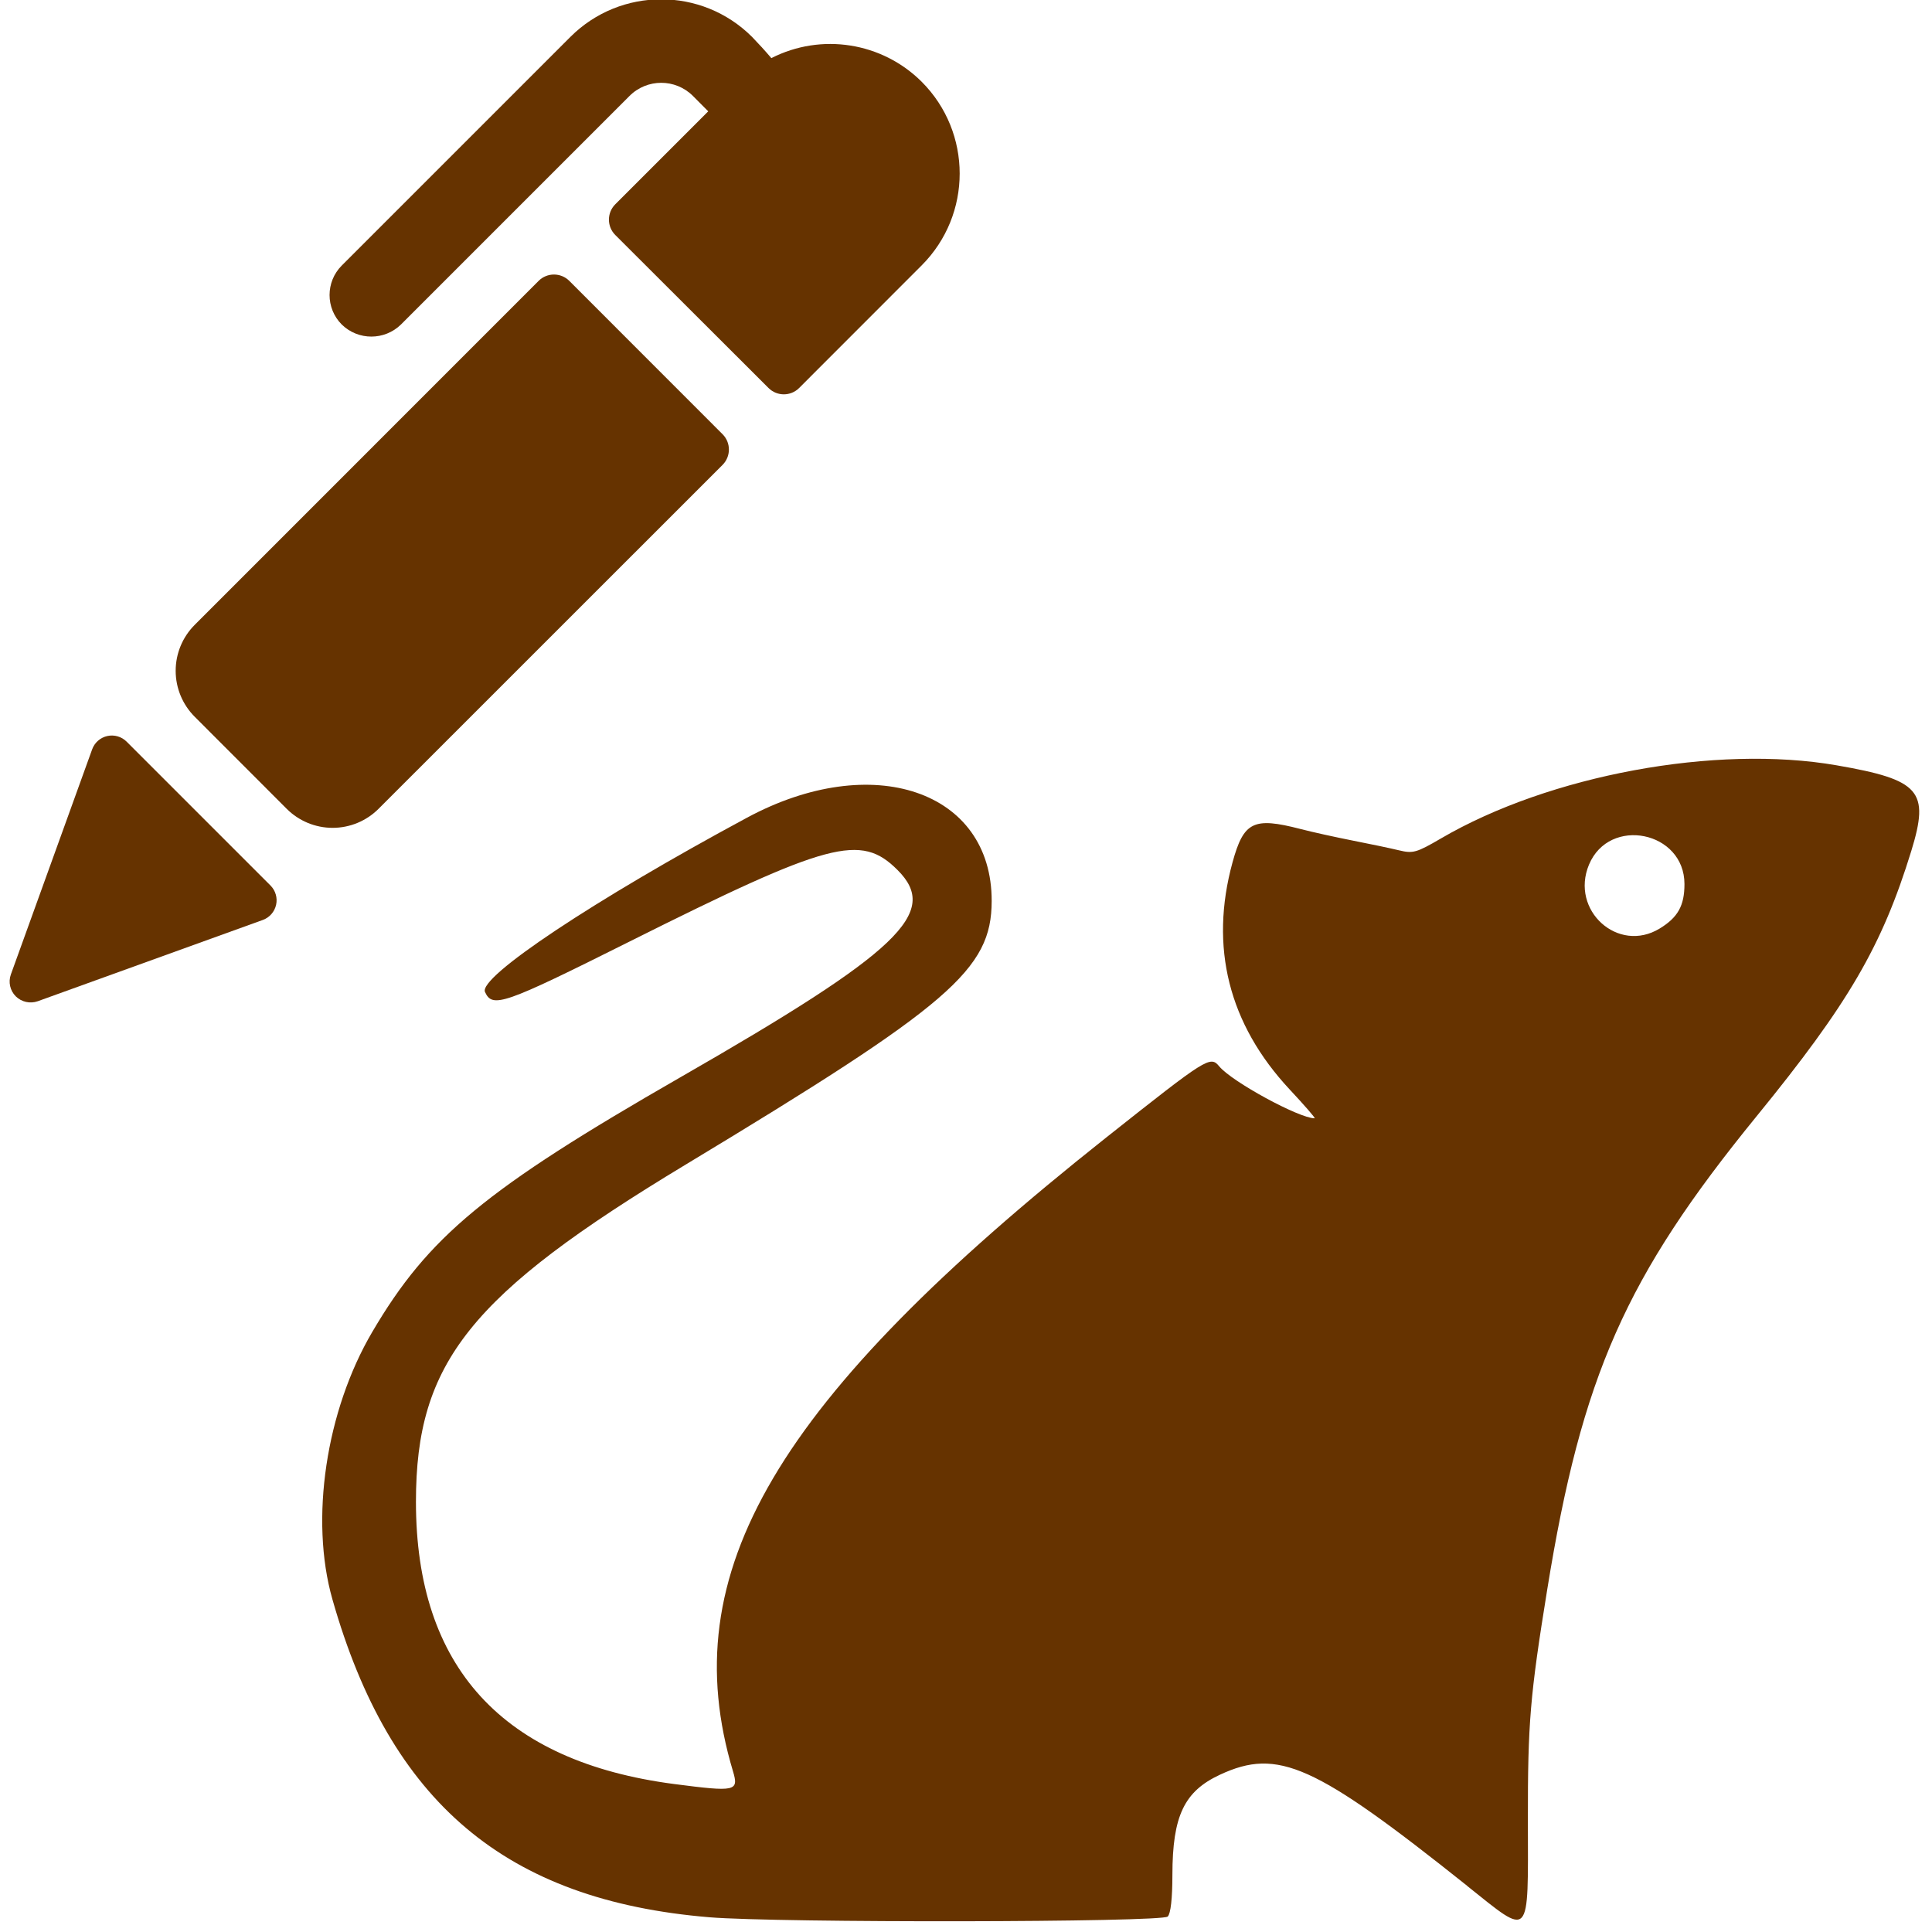
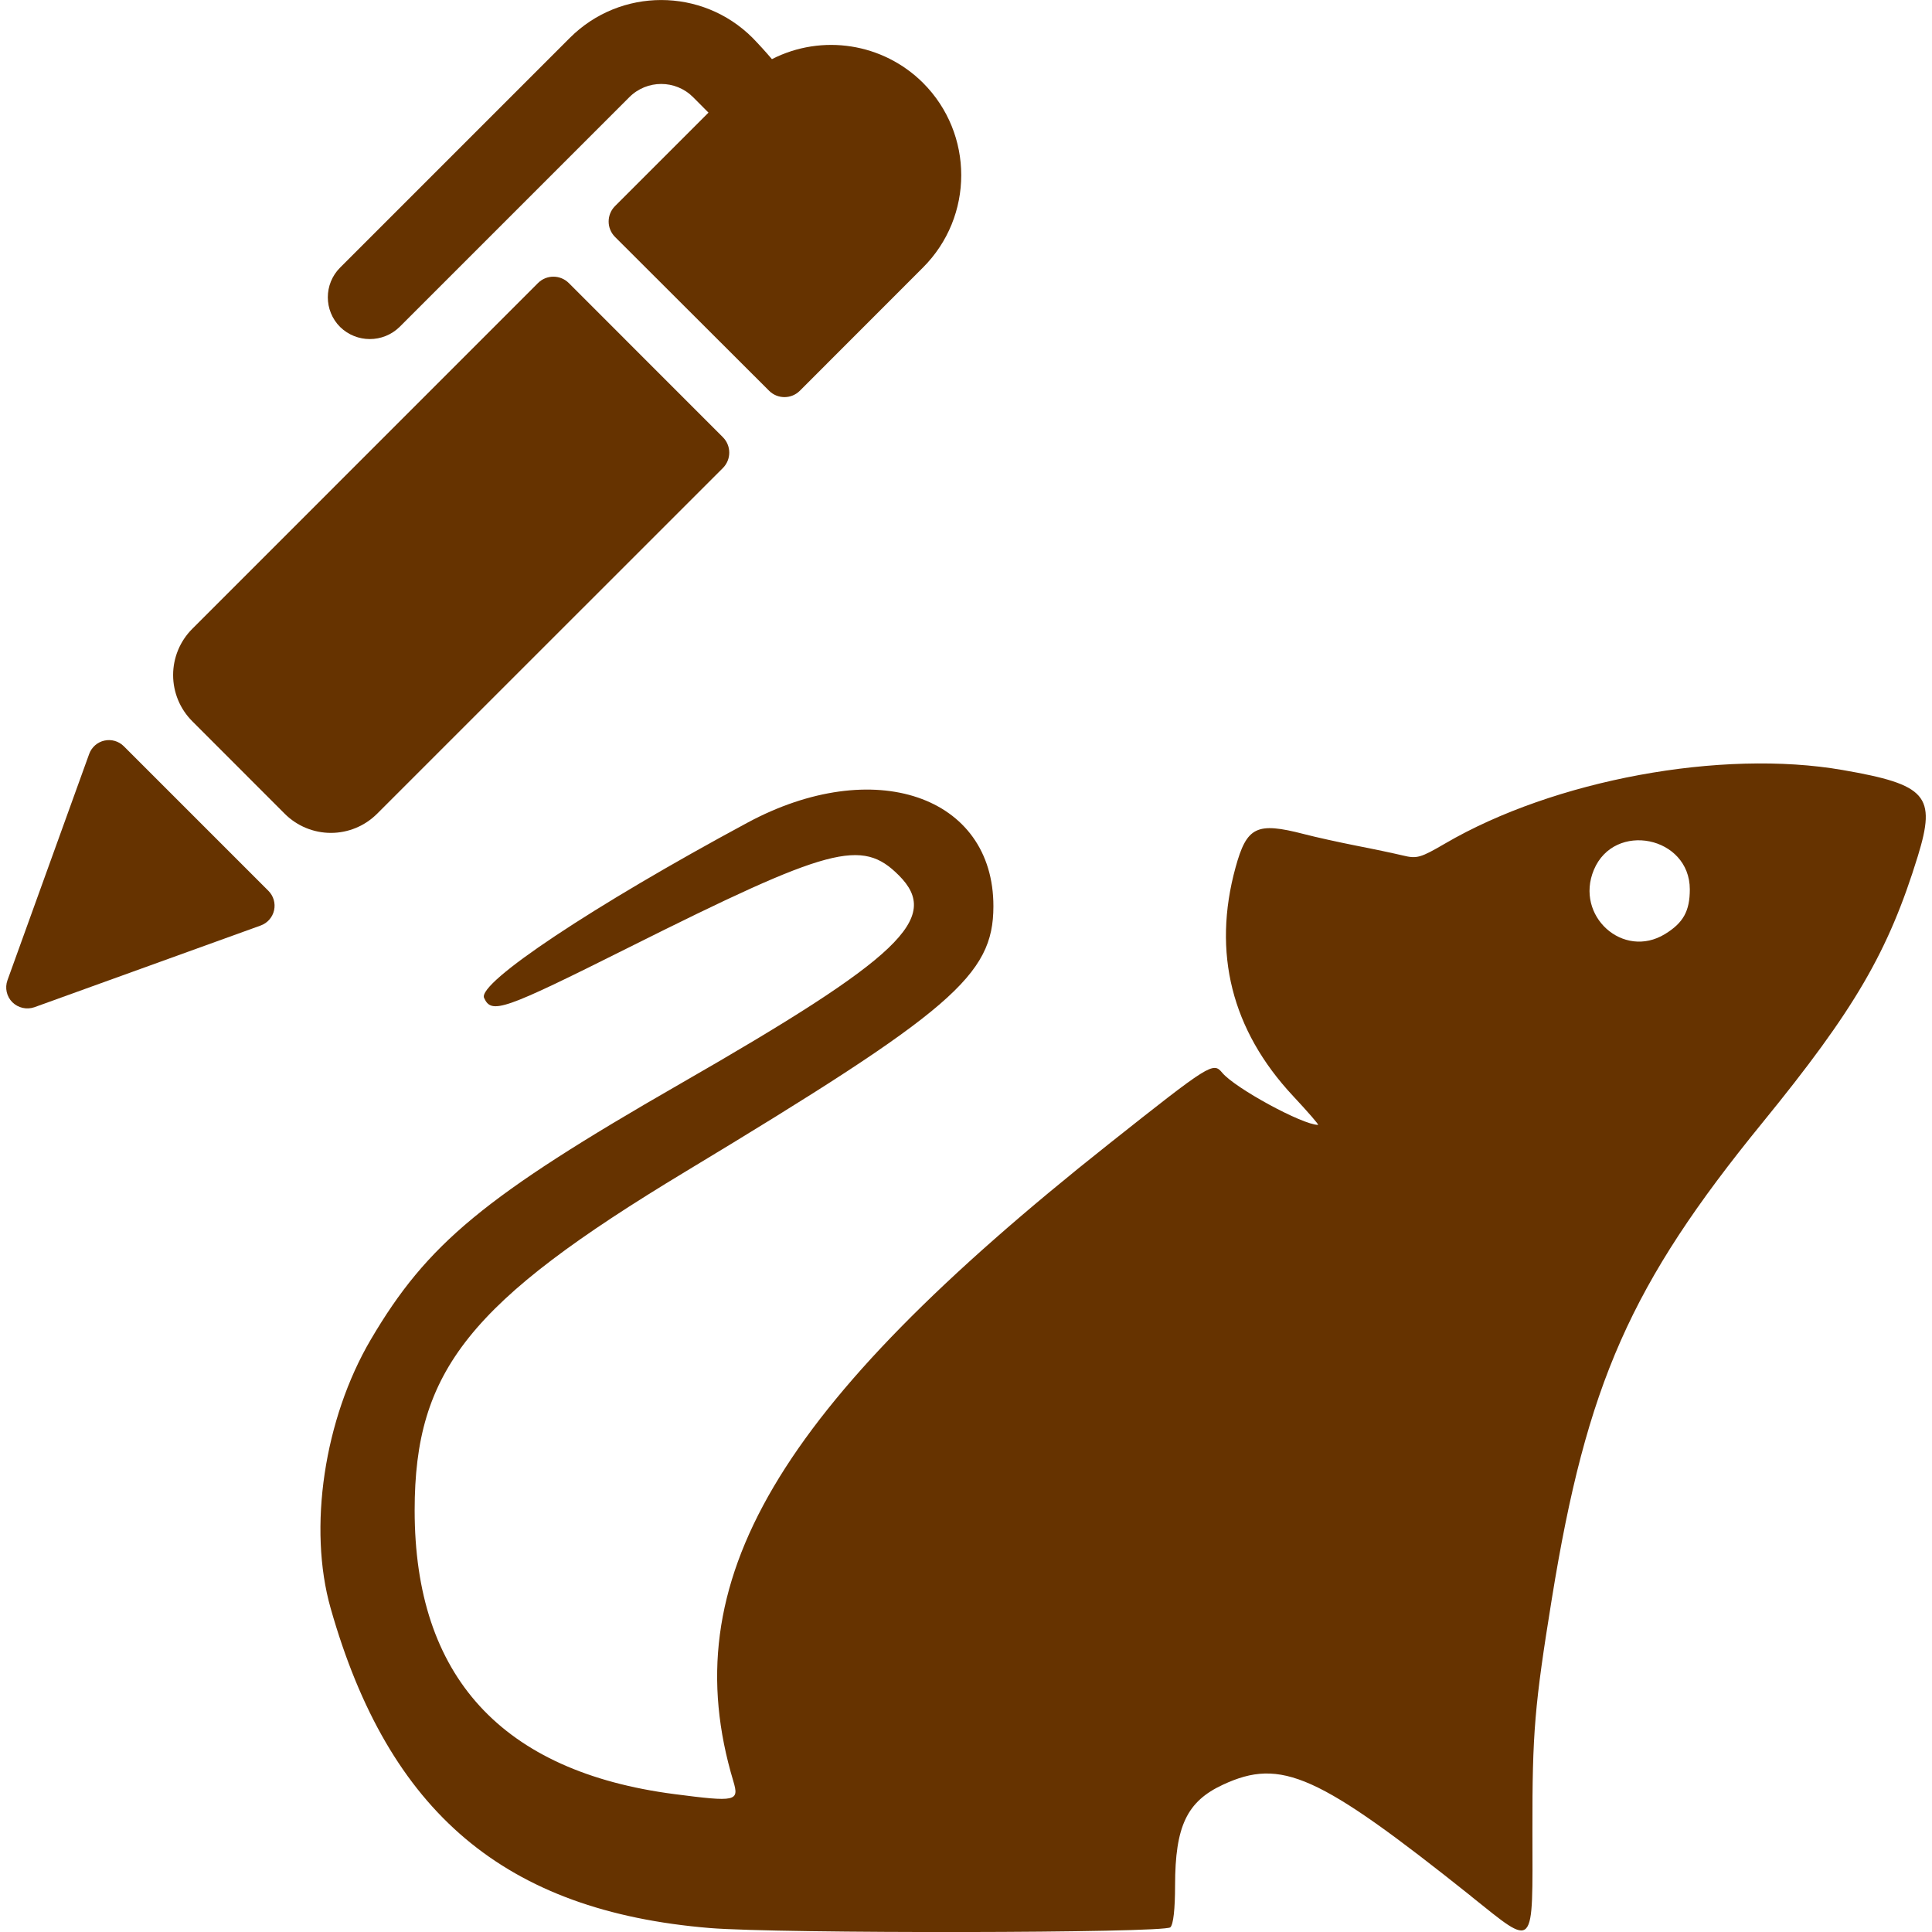
- <svg xmlns="http://www.w3.org/2000/svg" version="1.1" width="512" viewBox="0 0 24 24" height="512" enable-background="new 0 0 24 24" id="bold">
+ <svg xmlns="http://www.w3.org/2000/svg" id="bold" enable-background="new 0 0 24 24" height="64" viewBox="0 0 3 3" width="64" version="1.1">
  <defs id="defs15" />
  <g id="g10">
-     <path style="overflow:hidden;fill:#663300;fill-opacity:1;stroke-width:0.012" d="M 11.449,1.015 A 1.61,1.61 0 0 0 9.582,0.722 5.458,5.458 0 0 0 9.342,0.458 a 1.597,1.597 0 0 0 -2.256,0 L 4.246,3.298 a 0.519,0.519 0 0 0 0,0.734 0.526,0.526 0 0 0 0.734,0 L 7.82,1.192 a 0.557,0.557 0 0 1 0.788,0 l 0.19,0.191 -1.155,1.155 a 0.27,0.27 0 0 0 0,0.381 l 1.904,1.901 a 0.269,0.269 0 0 0 0.38,0 L 11.449,3.297 a 1.614,1.614 0 0 0 0,-2.282 z" id="path2" />
-     <path style="overflow:hidden;fill:#663300;fill-opacity:1;stroke-width:0.012" d="m 7.072,3.489 a 0.27,0.27 0 0 0 -0.381,0 L 2.419,7.762 a 0.807,0.807 0 0 0 0,1.142 L 3.561,10.047 a 0.807,0.807 0 0 0 1.142,0 L 8.976,5.775 a 0.27,0.27 0 0 0 0,-0.381 z M 1.573,9.213 a 0.26,0.26 0 0 0 -0.428,0.095 L 0.135,12.105 a 0.26,0.26 0 0 0 0.061,0.272 0.265,0.265 0 0 0 0.272,0.061 L 3.265,11.428 a 0.26,0.26 0 0 0 0.095,-0.428 z" id="path4-0" />
-     <path id="path837" d="m 18.224,23.425 c -1.894,-1.51 -2.348,-1.714 -3.069,-1.379 -0.445,0.207 -0.59,0.512 -0.591,1.244 -1.94e-4,0.293 -0.021,0.481 -0.058,0.518 -0.073,0.073 -4.831,0.08 -5.693,0.009 C 6.285,23.607 4.847,22.394 4.129,19.866 3.847,18.875 4.048,17.526 4.625,16.545 5.322,15.359 6.03,14.774 8.444,13.387 11.174,11.82 11.68,11.337 11.15,10.808 10.693,10.35 10.304,10.454 7.817,11.698 6.254,12.48 6.118,12.527 6.025,12.323 5.94,12.138 7.379,11.181 9.279,10.158 10.838,9.318 12.322,9.823 12.319,11.193 c -0.002,0.851 -0.508,1.287 -3.803,3.275 -2.675,1.614 -3.349,2.457 -3.349,4.188 0,2.053 1.076,3.228 3.209,3.506 0.764,0.099 0.804,0.091 0.729,-0.16 -0.74,-2.467 0.523,-4.61 4.639,-7.873 1.253,-0.993 1.29,-1.017 1.402,-0.882 0.158,0.191 0.993,0.645 1.185,0.645 0.014,0 -0.126,-0.161 -0.31,-0.358 -0.758,-0.812 -0.999,-1.769 -0.71,-2.822 0.139,-0.506 0.26,-0.565 0.844,-0.414 0.145,0.038 0.437,0.102 0.649,0.144 0.212,0.041 0.471,0.096 0.575,0.121 0.174,0.042 0.217,0.03 0.522,-0.148 1.346,-0.786 3.415,-1.169 4.914,-0.908 1.038,0.18 1.157,0.317 0.928,1.063 -0.365,1.185 -0.779,1.895 -1.923,3.298 -1.626,1.994 -2.17,3.223 -2.6,5.879 -0.213,1.316 -0.242,1.657 -0.24,2.867 0.002,1.496 0.044,1.45 -0.755,0.813 z m 2.394,-11.891 c 0.226,-0.138 0.307,-0.284 0.307,-0.552 0,-0.656 -0.933,-0.846 -1.186,-0.241 -0.237,0.568 0.362,1.109 0.879,0.793 z" style="display:inline;fill:#663300;fill-opacity:1;stroke-width:0.048" />
+     <g transform="matrix(0.1256548,0,0,0.1256548,-0.00538886,0.00110892)" id="g847">
+       <path style="overflow:hidden;fill:#663300;fill-opacity:1;stroke-width:0.012" d="M 11.449,1.015 A 1.61,1.61 0 0 0 9.582,0.722 5.458,5.458 0 0 0 9.342,0.458 a 1.597,1.597 0 0 0 -2.256,0 L 4.246,3.298 a 0.519,0.519 0 0 0 0,0.734 0.526,0.526 0 0 0 0.734,0 L 7.82,1.192 a 0.557,0.557 0 0 1 0.788,0 l 0.19,0.191 -1.155,1.155 a 0.27,0.27 0 0 0 0,0.381 l 1.904,1.901 a 0.269,0.269 0 0 0 0.38,0 L 11.449,3.297 a 1.614,1.614 0 0 0 0,-2.282 z" id="path2" />
+       <path style="overflow:hidden;fill:#663300;fill-opacity:1;stroke-width:0.012" d="m 7.072,3.489 a 0.27,0.27 0 0 0 -0.381,0 L 2.419,7.762 a 0.807,0.807 0 0 0 0,1.142 L 3.561,10.047 a 0.807,0.807 0 0 0 1.142,0 L 8.976,5.775 a 0.27,0.27 0 0 0 0,-0.381 z M 1.573,9.213 a 0.26,0.26 0 0 0 -0.428,0.095 L 0.135,12.105 a 0.26,0.26 0 0 0 0.061,0.272 0.265,0.265 0 0 0 0.272,0.061 L 3.265,11.428 a 0.26,0.26 0 0 0 0.095,-0.428 z" id="path4-0" />
+       <path id="path837" d="m 18.224,23.425 c -1.894,-1.51 -2.348,-1.714 -3.069,-1.379 -0.445,0.207 -0.59,0.512 -0.591,1.244 -1.94e-4,0.293 -0.021,0.481 -0.058,0.518 -0.073,0.073 -4.831,0.08 -5.693,0.009 C 6.285,23.607 4.847,22.394 4.129,19.866 3.847,18.875 4.048,17.526 4.625,16.545 5.322,15.359 6.03,14.774 8.444,13.387 11.174,11.82 11.68,11.337 11.15,10.808 10.693,10.35 10.304,10.454 7.817,11.698 6.254,12.48 6.118,12.527 6.025,12.323 5.94,12.138 7.379,11.181 9.279,10.158 10.838,9.318 12.322,9.823 12.319,11.193 c -0.002,0.851 -0.508,1.287 -3.803,3.275 -2.675,1.614 -3.349,2.457 -3.349,4.188 0,2.053 1.076,3.228 3.209,3.506 0.764,0.099 0.804,0.091 0.729,-0.16 -0.74,-2.467 0.523,-4.61 4.639,-7.873 1.253,-0.993 1.29,-1.017 1.402,-0.882 0.158,0.191 0.993,0.645 1.185,0.645 0.014,0 -0.126,-0.161 -0.31,-0.358 -0.758,-0.812 -0.999,-1.769 -0.71,-2.822 0.139,-0.506 0.26,-0.565 0.844,-0.414 0.145,0.038 0.437,0.102 0.649,0.144 0.212,0.041 0.471,0.096 0.575,0.121 0.174,0.042 0.217,0.03 0.522,-0.148 1.346,-0.786 3.415,-1.169 4.914,-0.908 1.038,0.18 1.157,0.317 0.928,1.063 -0.365,1.185 -0.779,1.895 -1.923,3.298 -1.626,1.994 -2.17,3.223 -2.6,5.879 -0.213,1.316 -0.242,1.657 -0.24,2.867 0.002,1.496 0.044,1.45 -0.755,0.813 z m 2.394,-11.891 c 0.226,-0.138 0.307,-0.284 0.307,-0.552 0,-0.656 -0.933,-0.846 -1.186,-0.241 -0.237,0.568 0.362,1.109 0.879,0.793 z" style="display:inline;fill:#663300;fill-opacity:1;stroke-width:0.048" />
+     </g>
  </g>
</svg>
